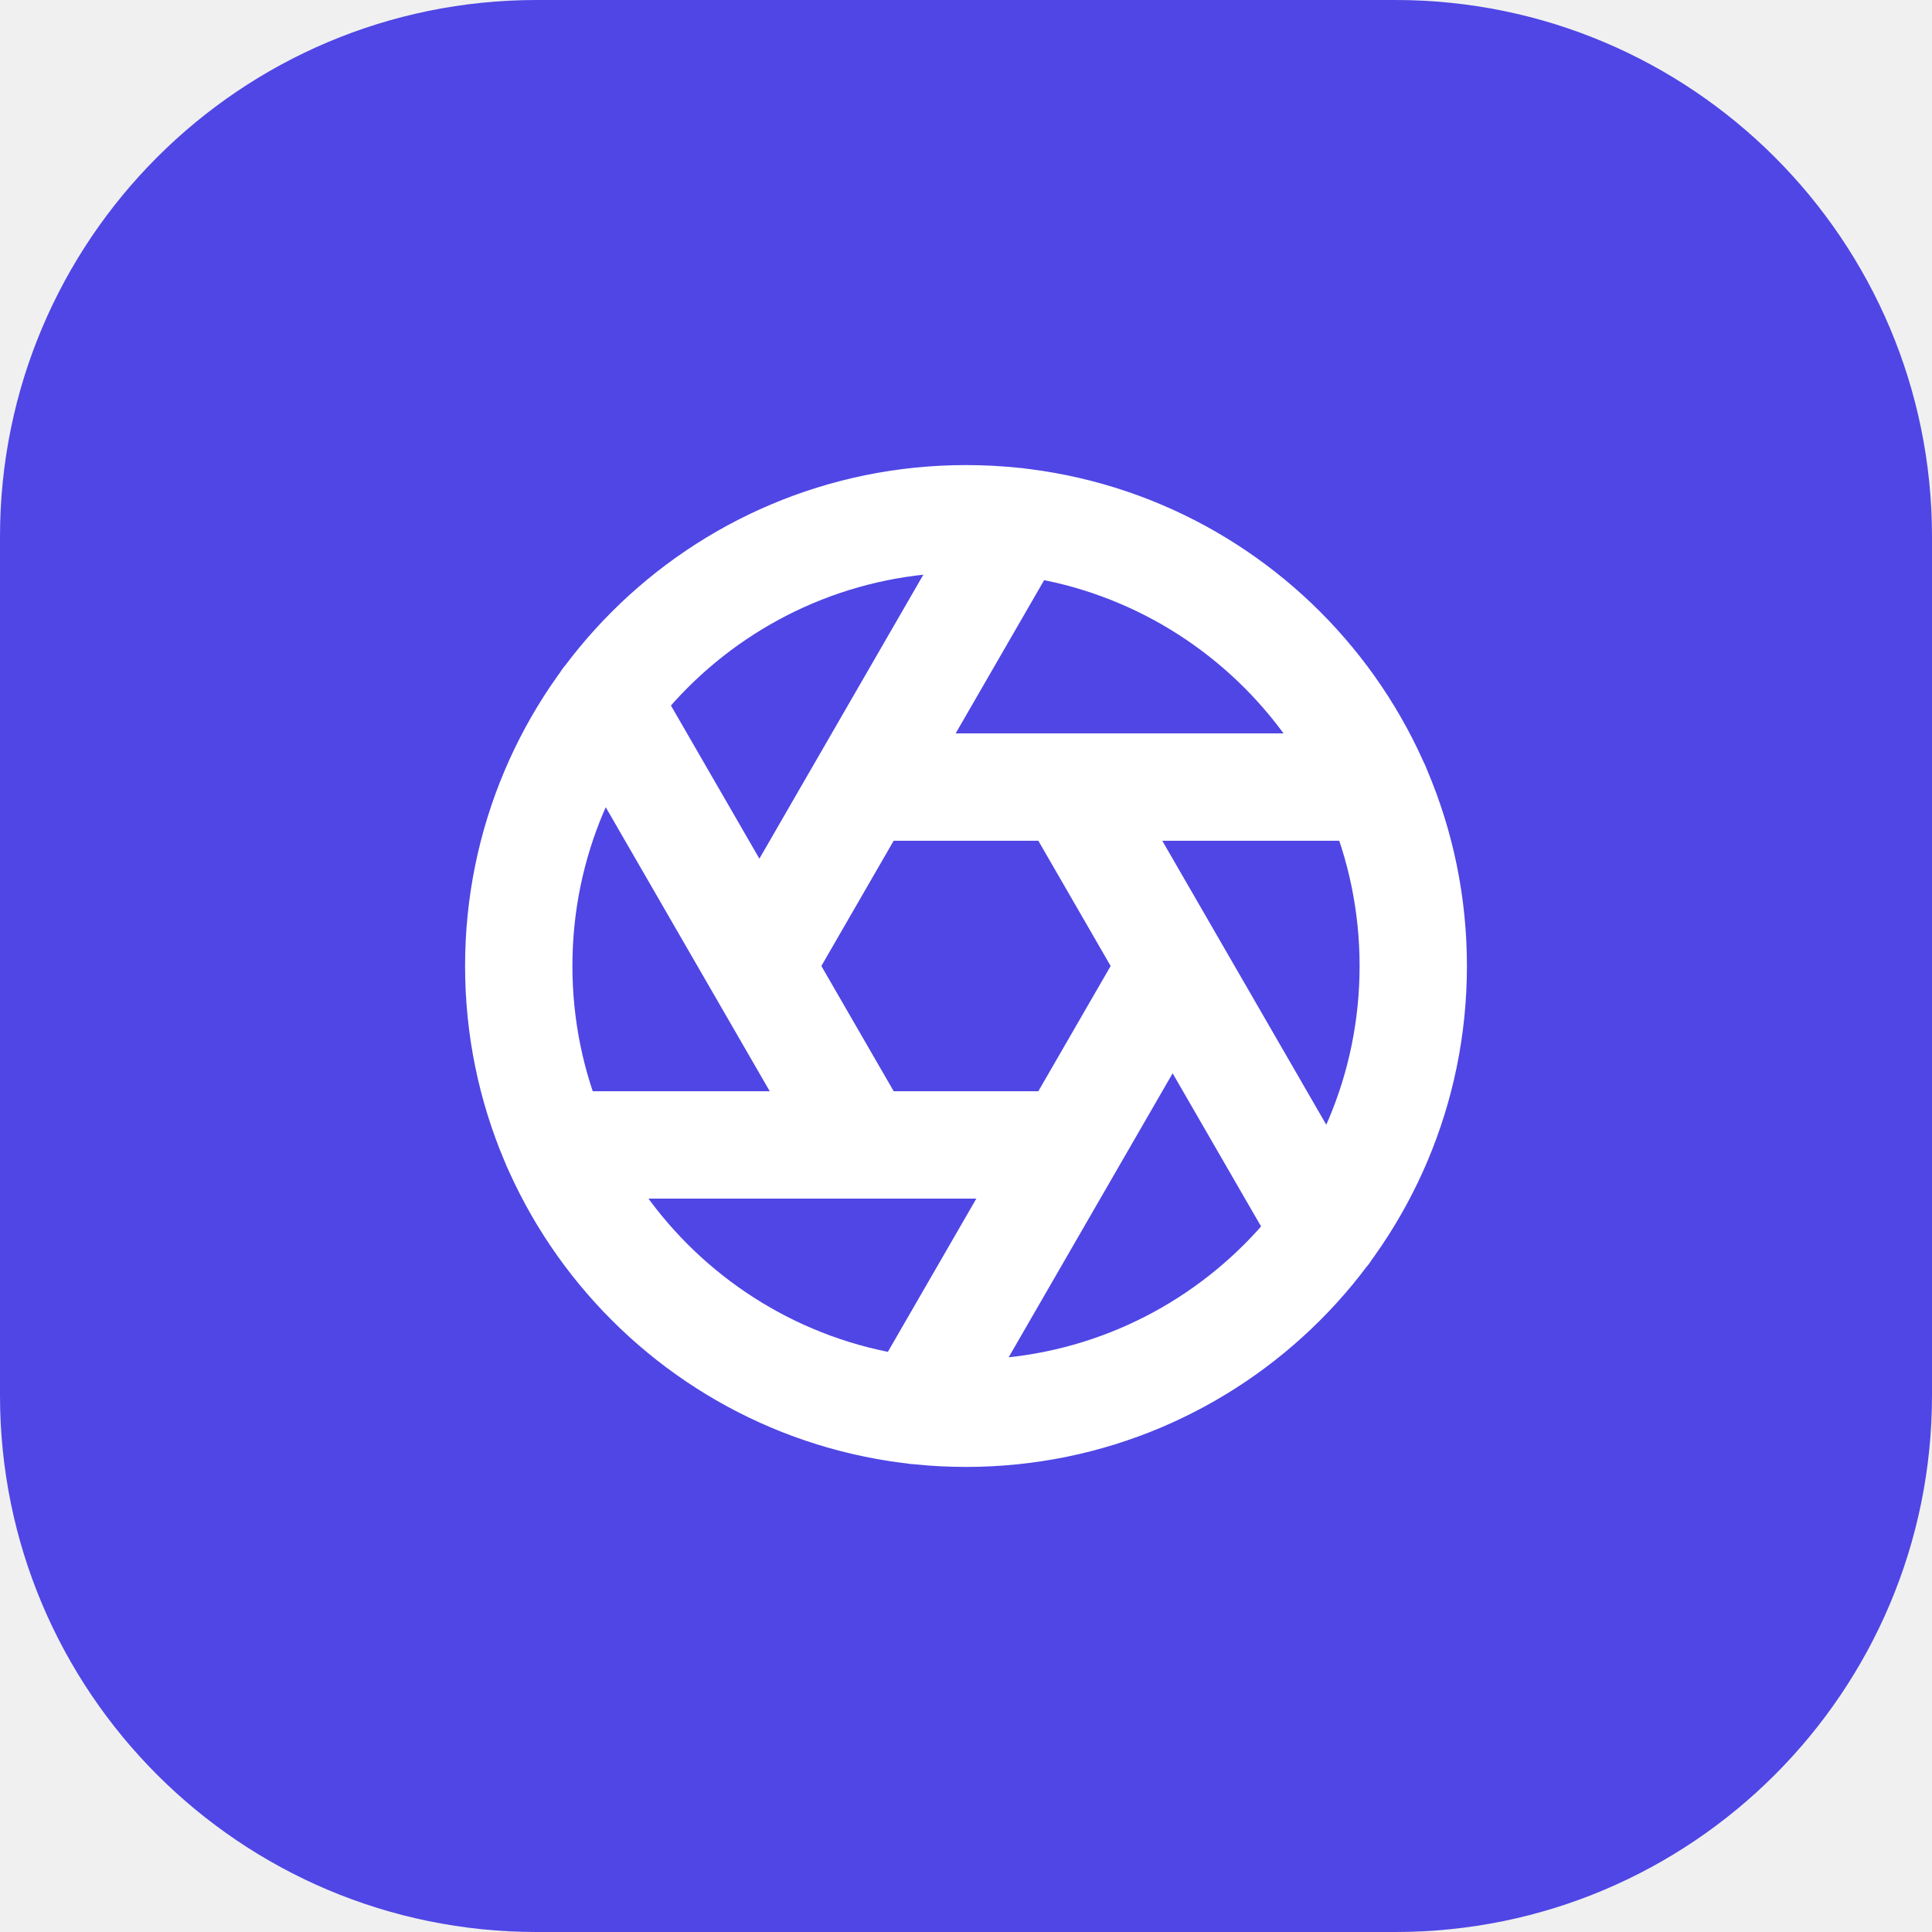
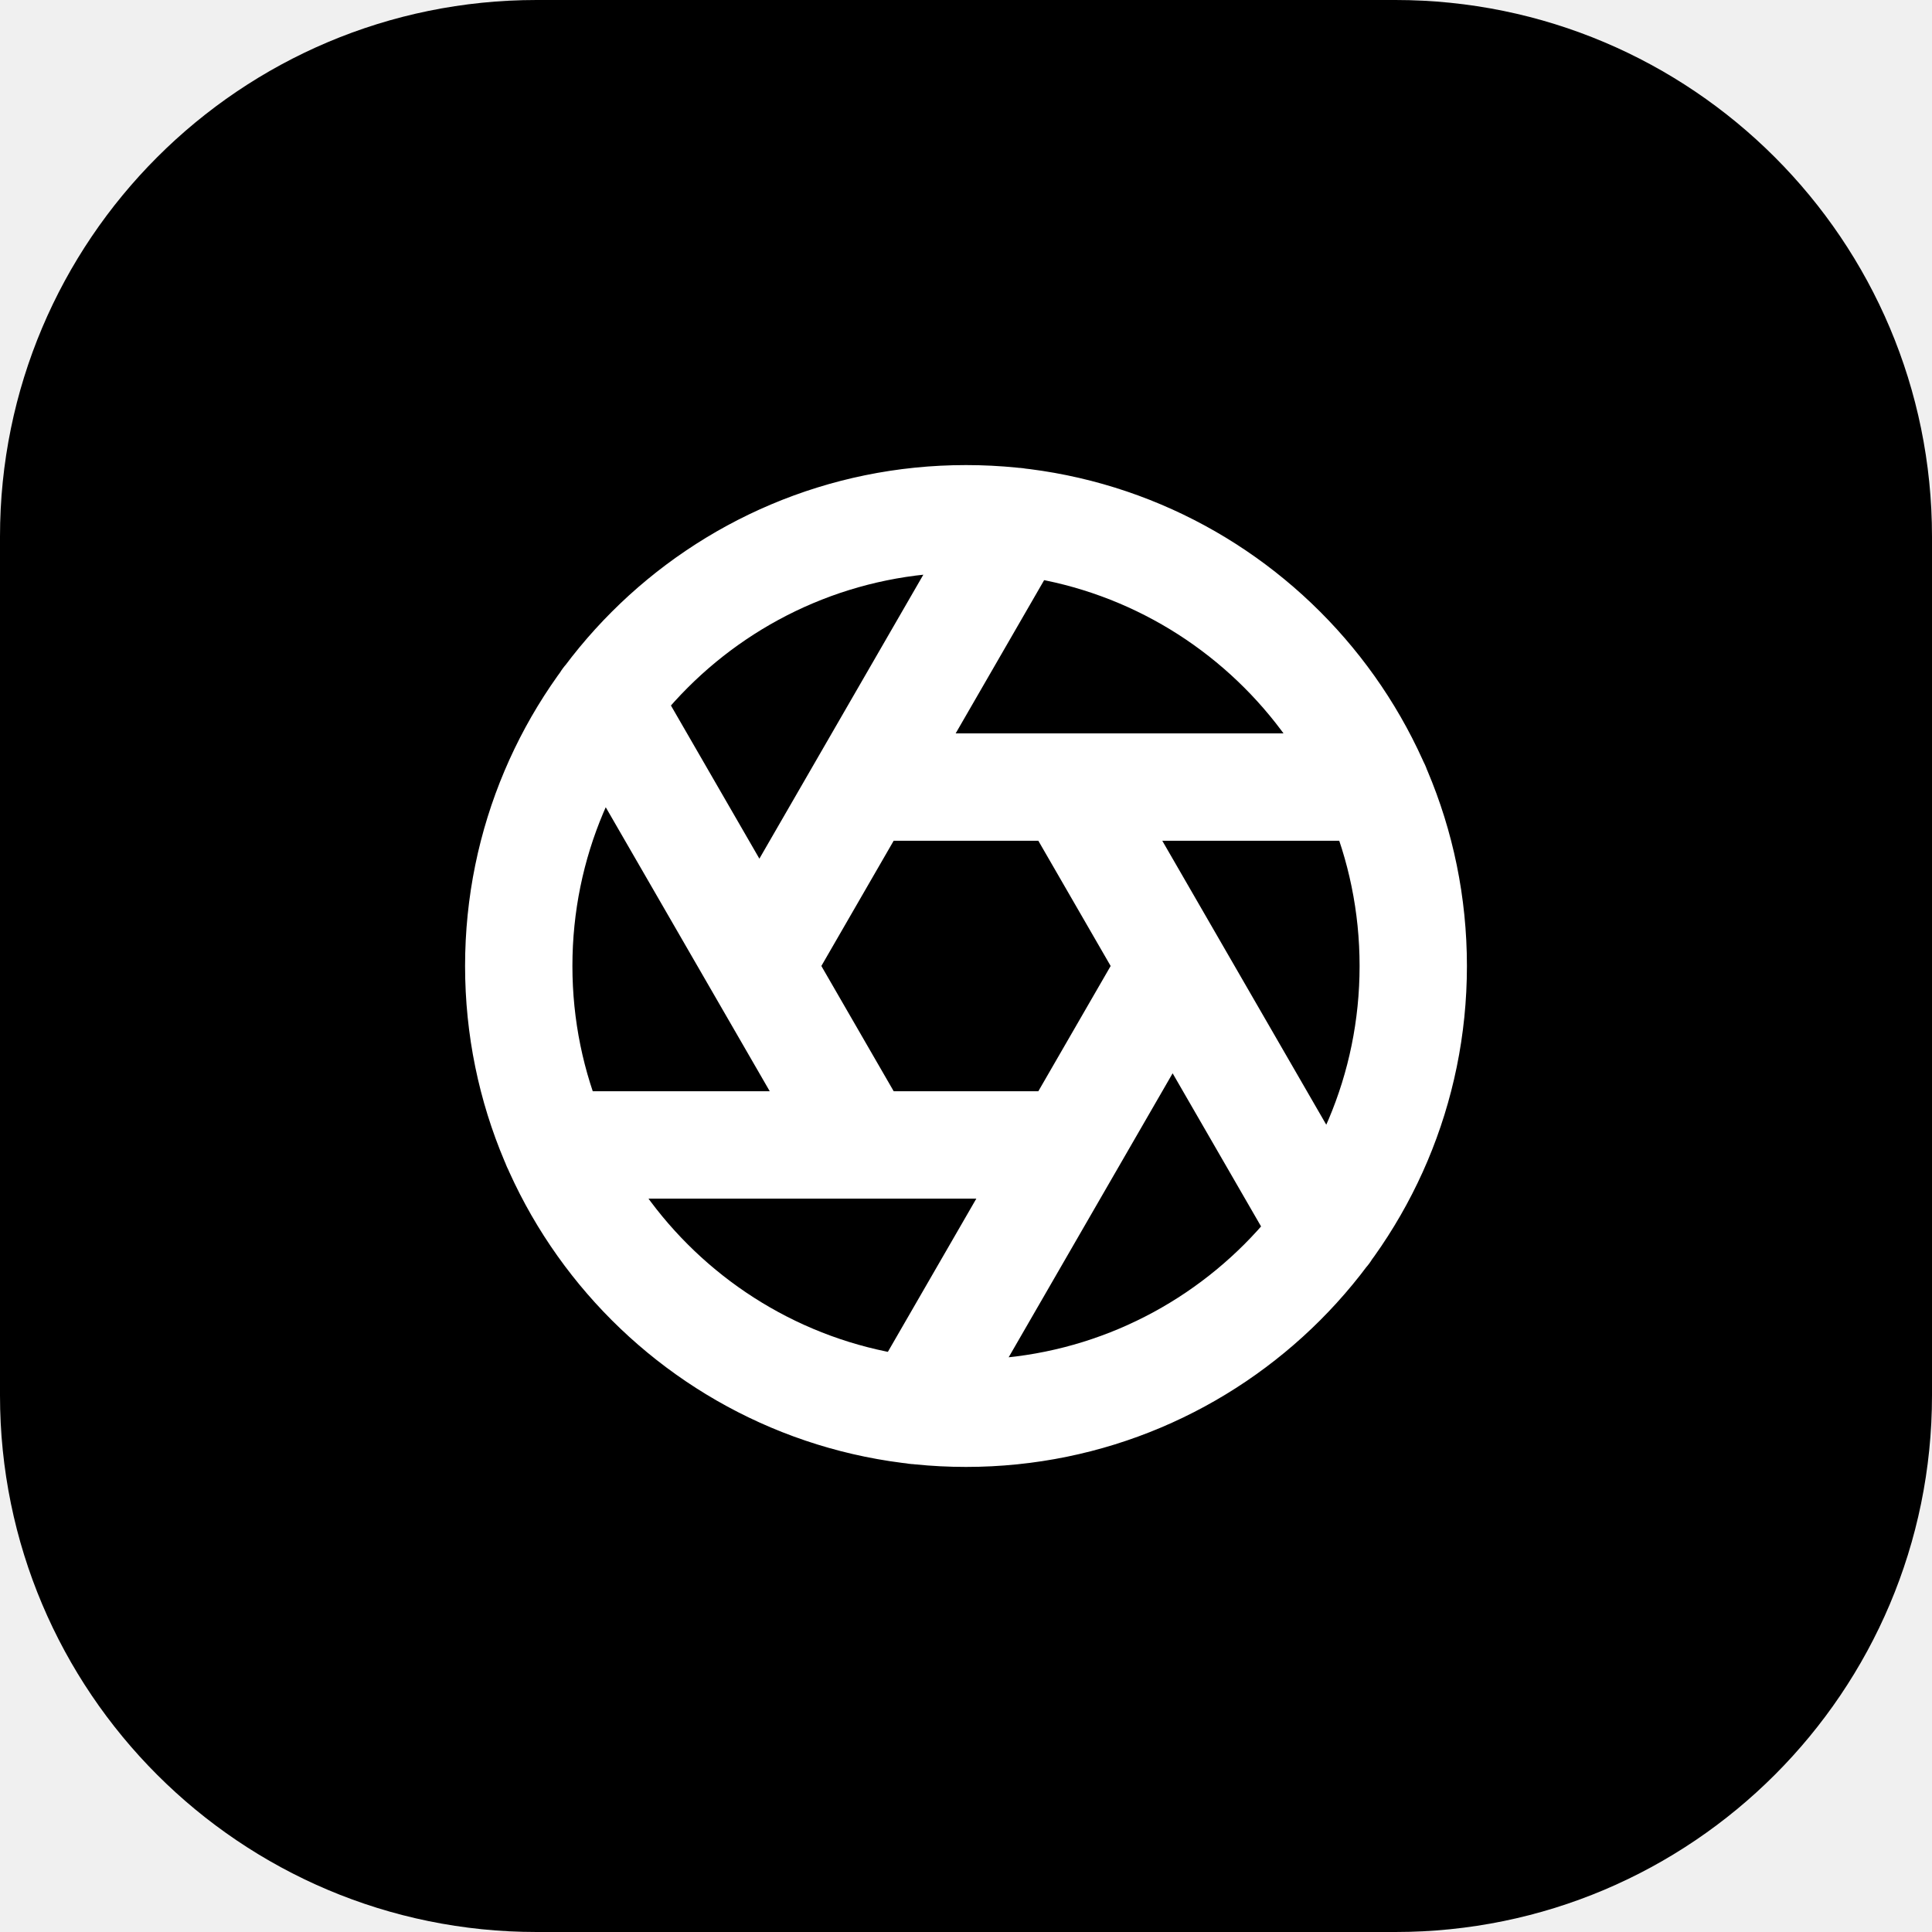
<svg xmlns="http://www.w3.org/2000/svg" width="36" height="36" fill="none">
-   <rect width="36" height="36" fill="#4f46e5" rx="10" />
+   <rect width="36" height="36" fill="currentColor" rx="10" />
  <g clip-path="url(#a)">
    <path stroke="#fff" stroke-linecap="round" stroke-width="2" d="m19.925 14.666 4.784 8.284m-8.634-8.284h9.568M14.15 18l4.783-8.284m-2.858 11.617-4.784-8.284m8.634 8.285h-9.567M21.85 18l-4.783 8.284M26.334 18a8.334 8.334 0 1 1-16.668 0 8.334 8.334 0 0 1 16.668 0Z" />
  </g>
  <defs>
    <clipPath id="a">
      <path fill="#fff" d="M8 8h20v20H8z" />
    </clipPath>
  </defs>
</svg>
